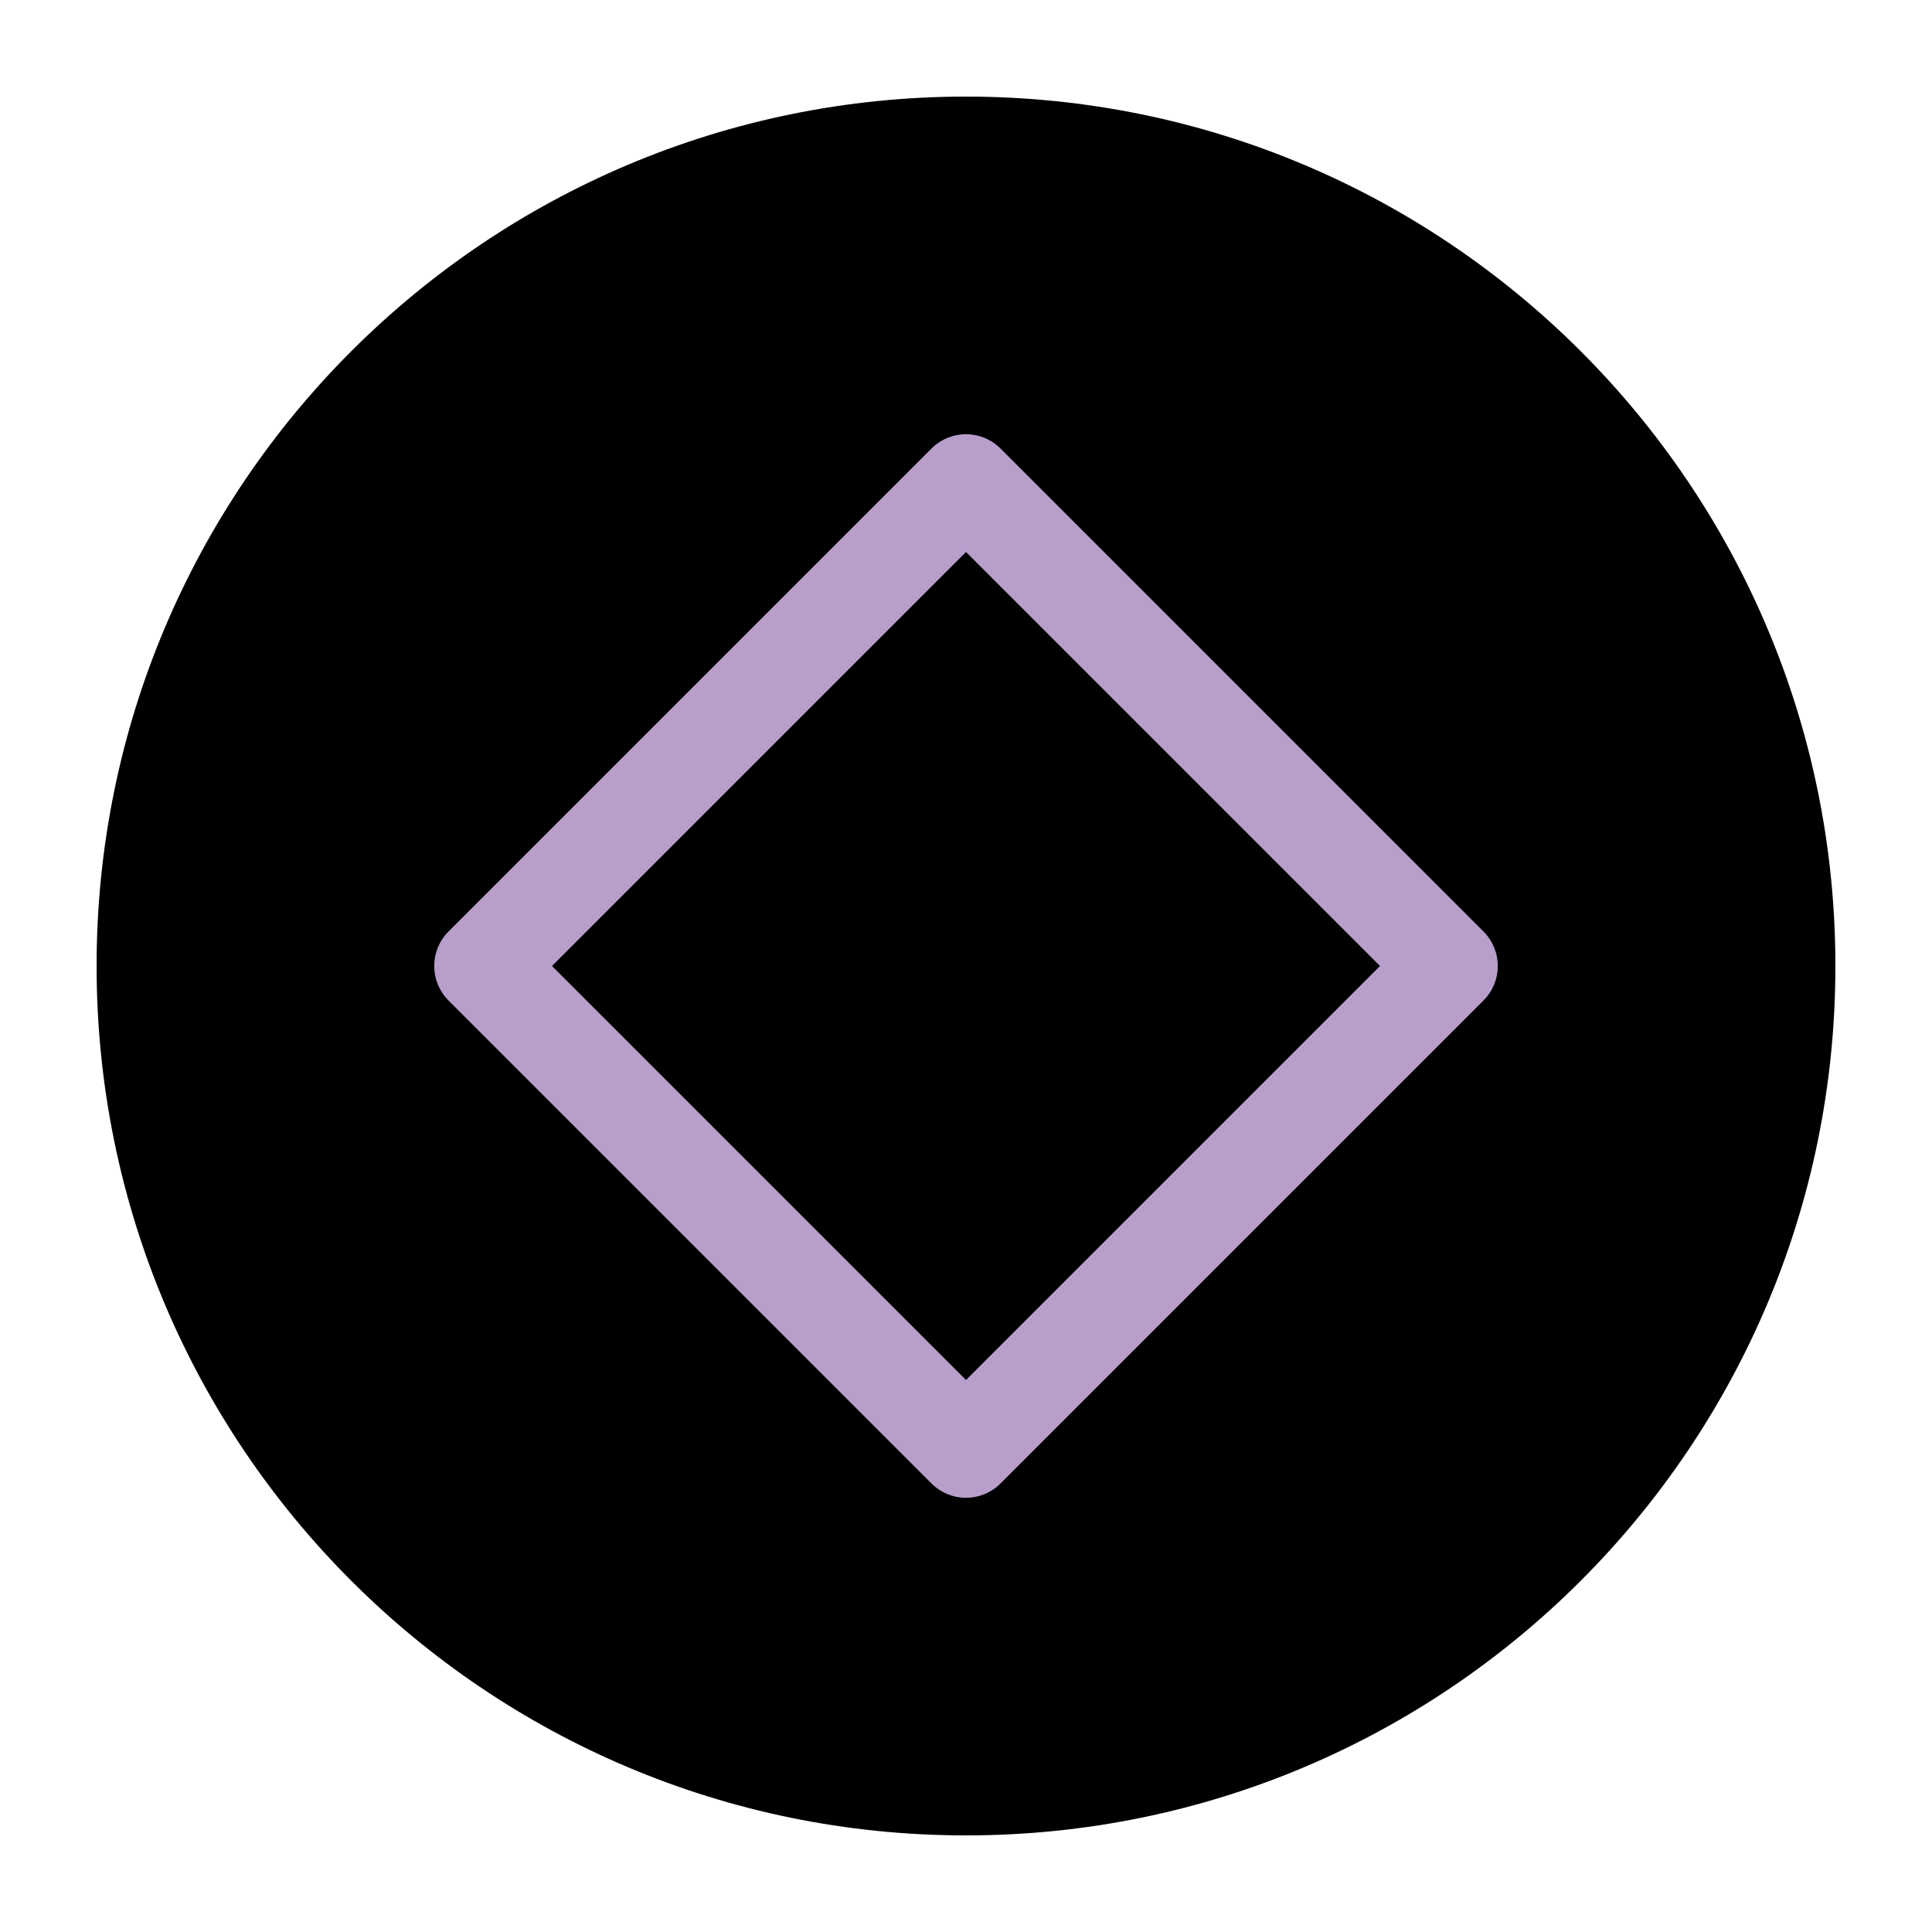
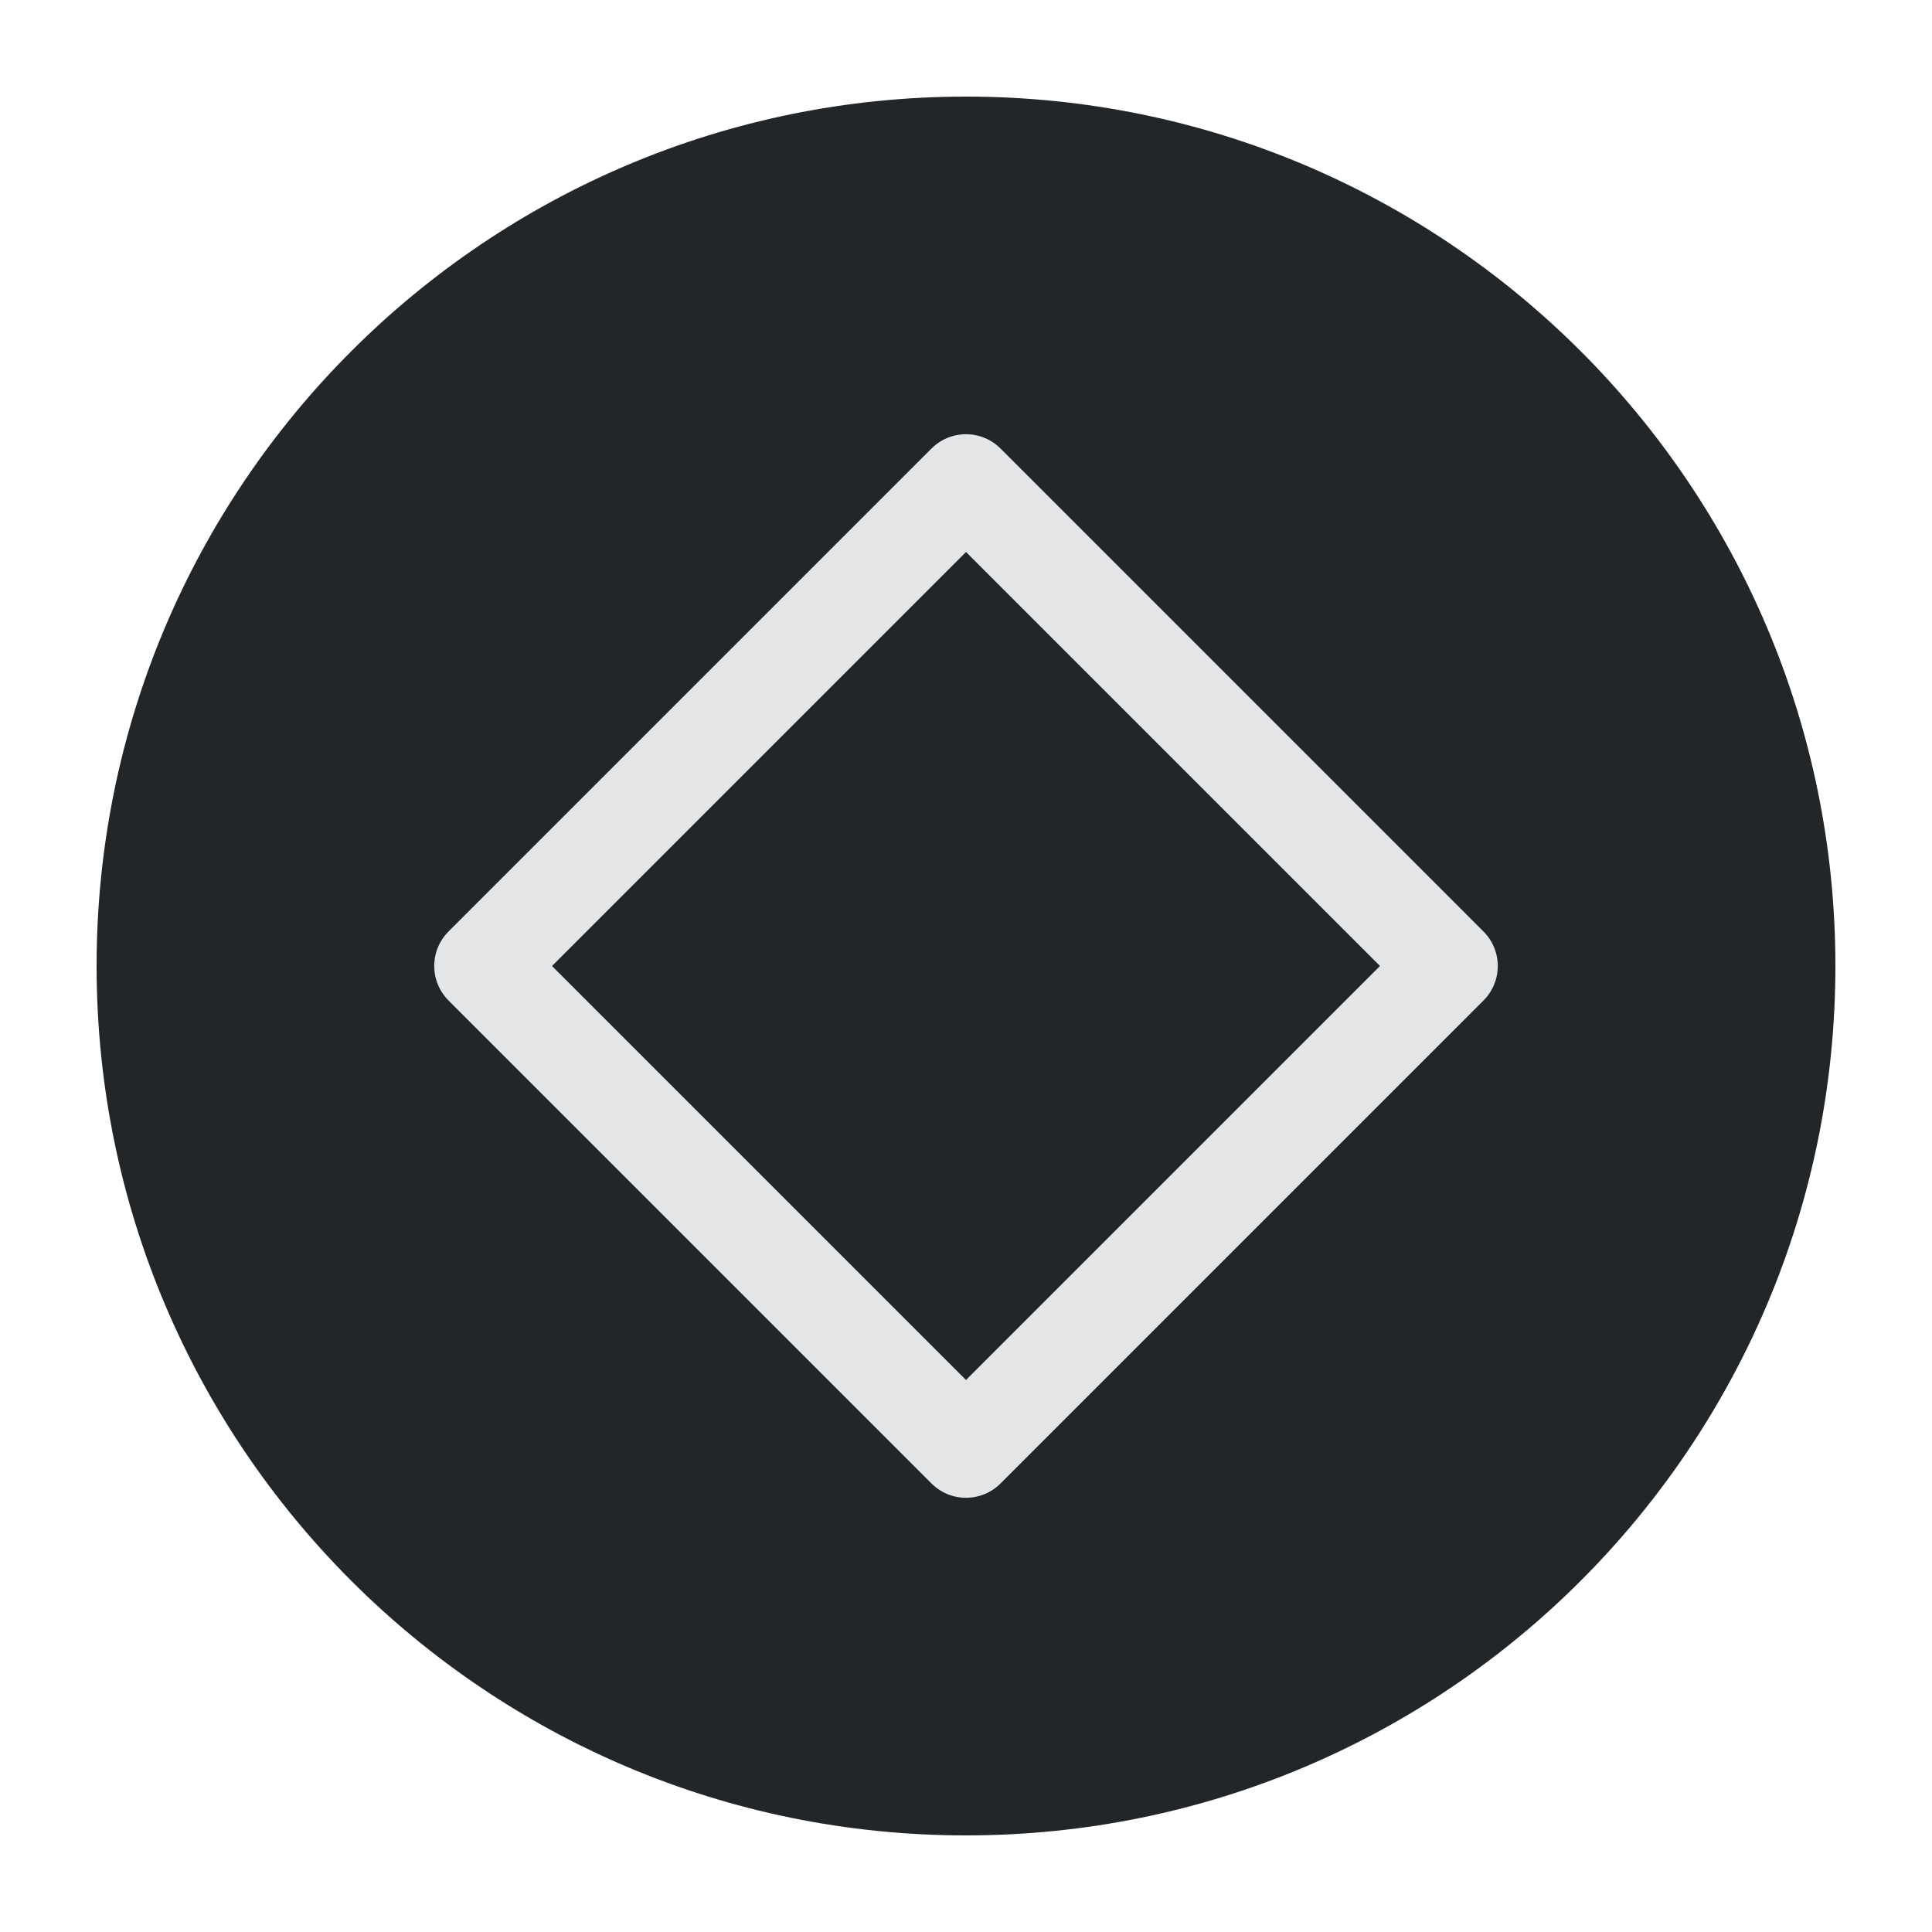
<svg xmlns="http://www.w3.org/2000/svg" viewBox="0 0 50 50" version="1.2" baseProfile="tiny">
  <defs>
</defs>
  <g fill="none" stroke="black" stroke-width="1" fill-rule="evenodd" stroke-linecap="square" stroke-linejoin="bevel">
-     <g fill="#000000" fill-opacity="1" stroke="none" transform="matrix(2.5,0,0,2.5,2.5,2.5)" font-family="IBM Plex Sans" font-size="12" font-weight="400" font-style="normal">
+     <g fill="#232629" fill-opacity="1" stroke="none" transform="matrix(2.5,0,0,2.5,2.5,2.5)" font-family="IBM Plex Sans" font-size="12" font-weight="400" font-style="normal">
      <circle cx="9" cy="9" r="9" />
    </g>
-     <g fill="none" stroke="#b79ecb" stroke-opacity="1" stroke-width="1.01" stroke-linecap="round" stroke-linejoin="round" transform="matrix(2.5,0,0,2.5,2.5,2.5)" font-family="IBM Plex Sans" font-size="12" font-weight="400" font-style="normal">
+     <g fill="none" stroke="#e3e5e7" stroke-opacity="1" stroke-width="1.01" stroke-linecap="round" stroke-linejoin="round" transform="matrix(2.5,0,0,2.5,2.5,2.5)" font-family="IBM Plex Sans" font-size="12" font-weight="400" font-style="normal">
      <path vector-effect="none" fill-rule="evenodd" d="M4,9 L9,4 L14,9 L9,14 L4,9" />
    </g>
    <g fill="none" stroke="#000000" stroke-opacity="1" stroke-width="1" stroke-linecap="square" stroke-linejoin="bevel" transform="matrix(1,0,0,1,0,0)" font-family="IBM Plex Sans" font-size="12" font-weight="400" font-style="normal">
</g>
  </g>
</svg>
